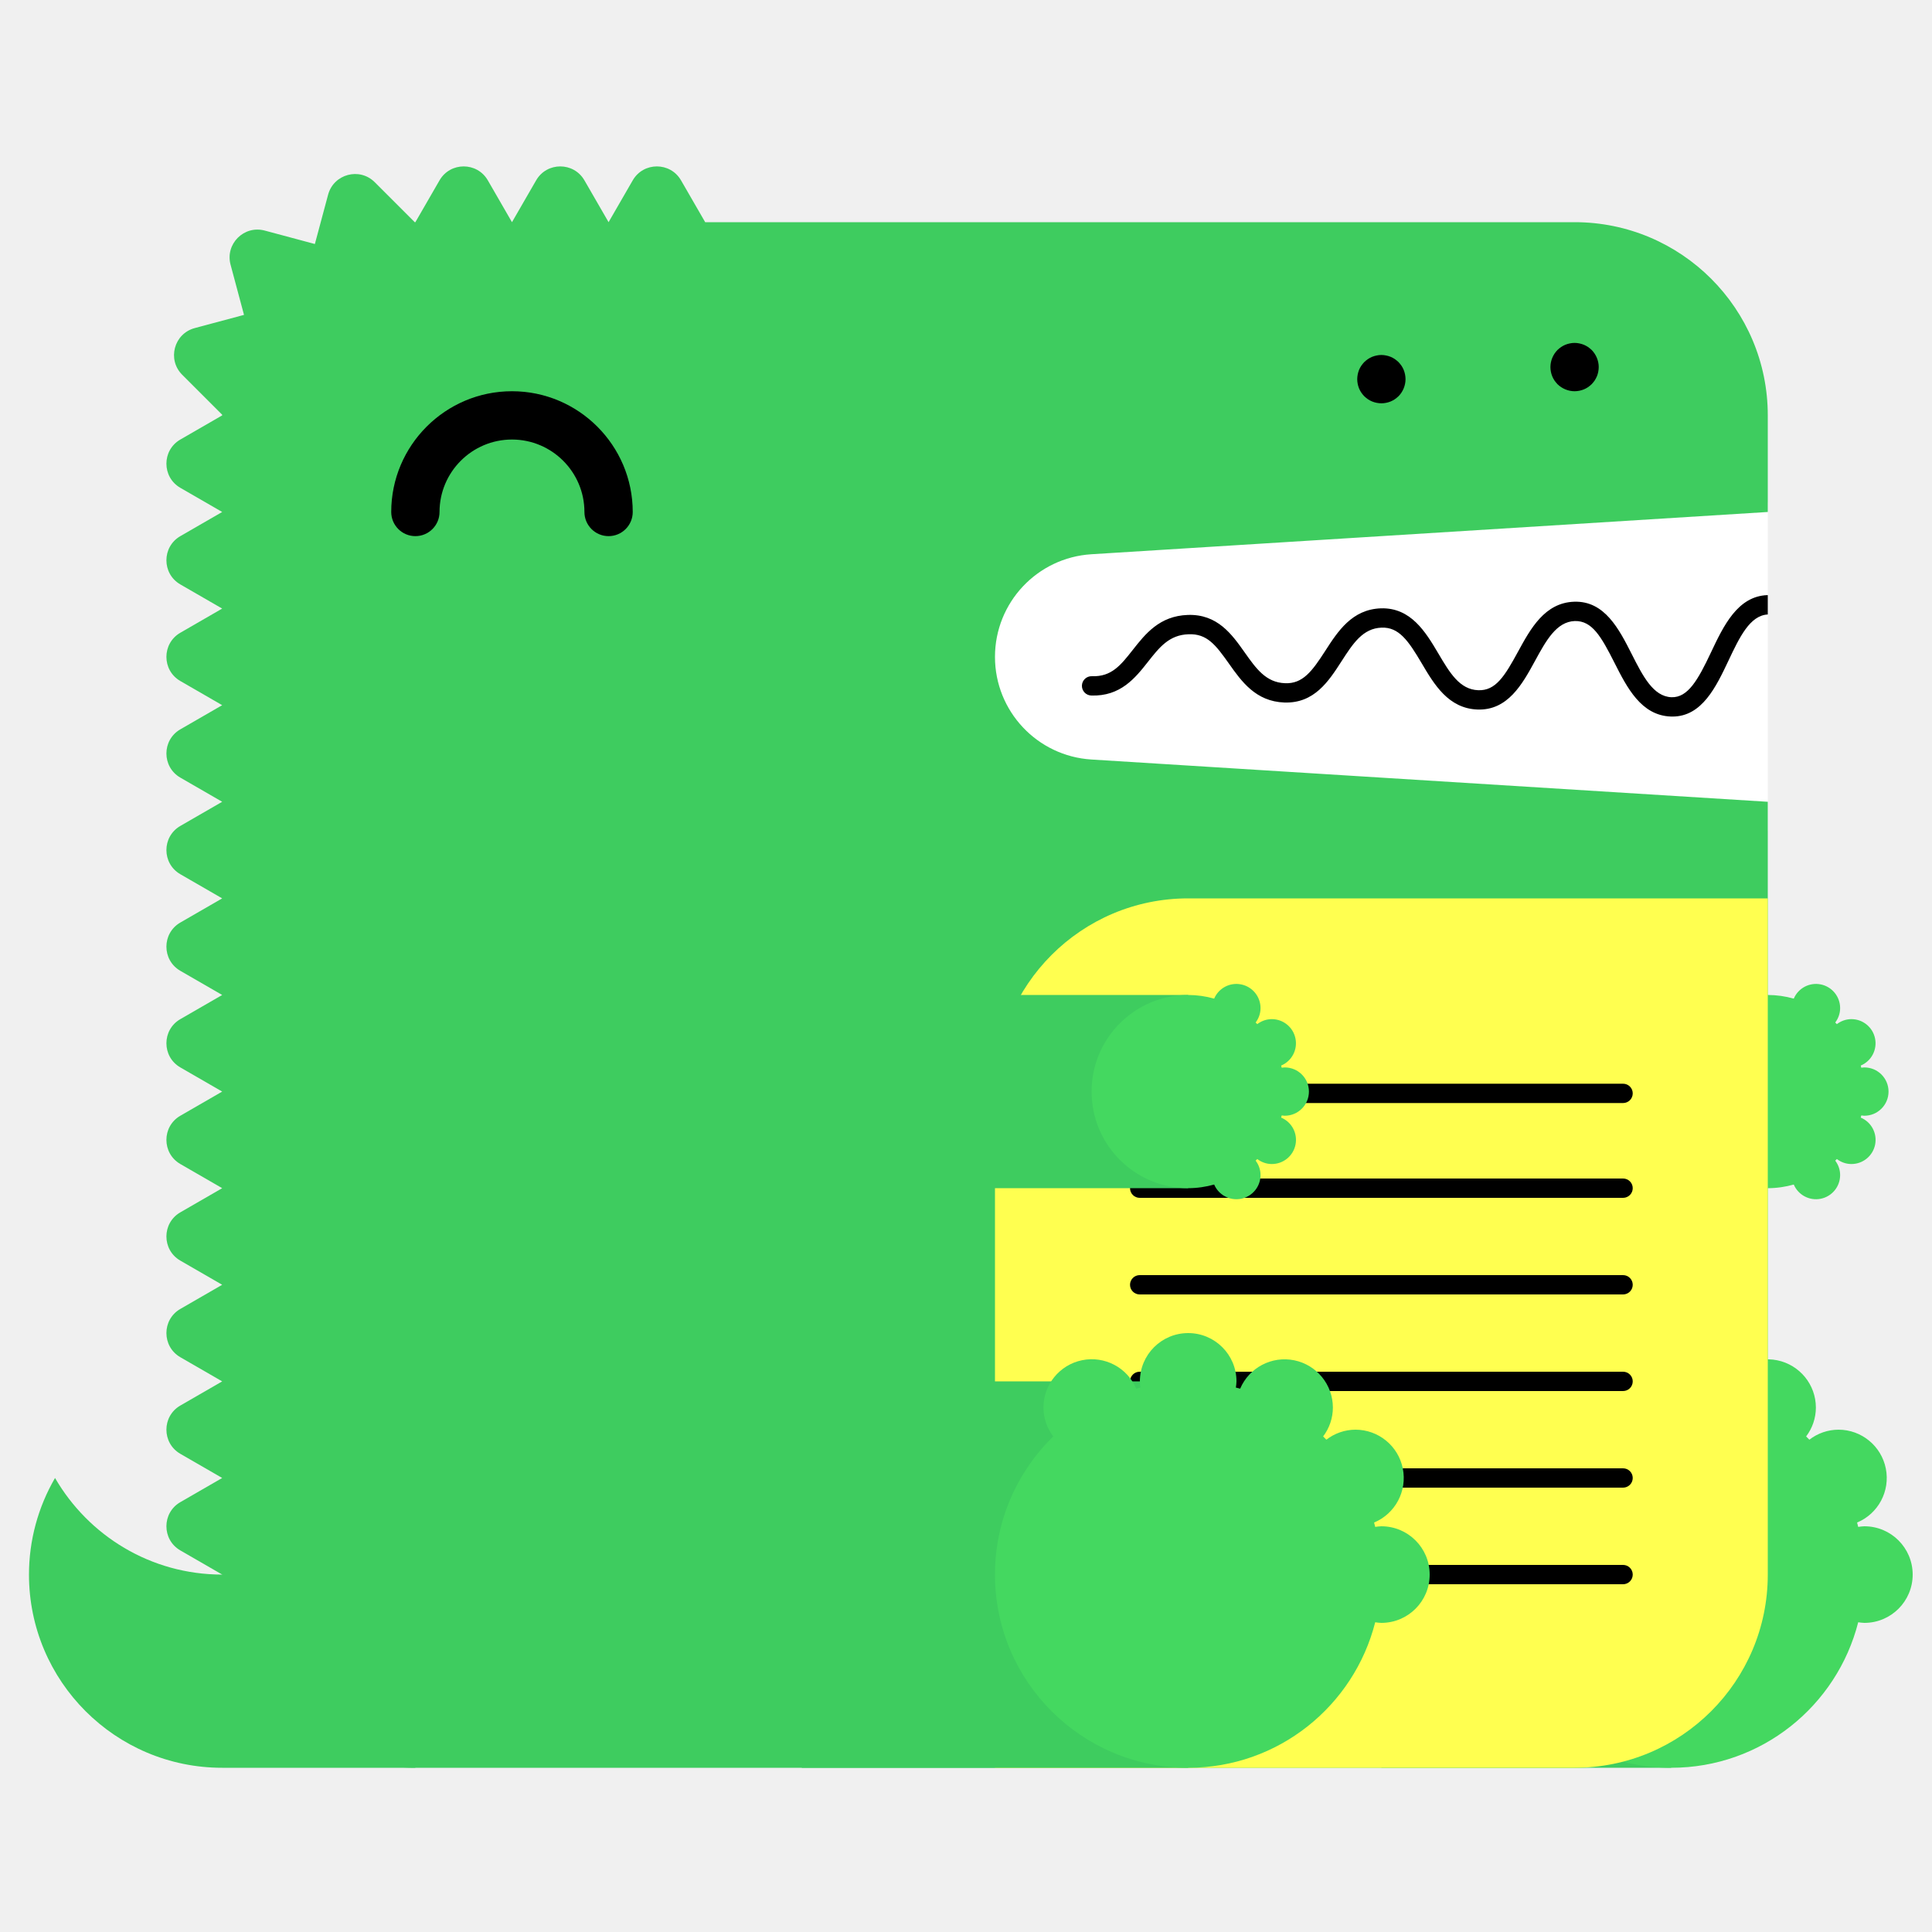
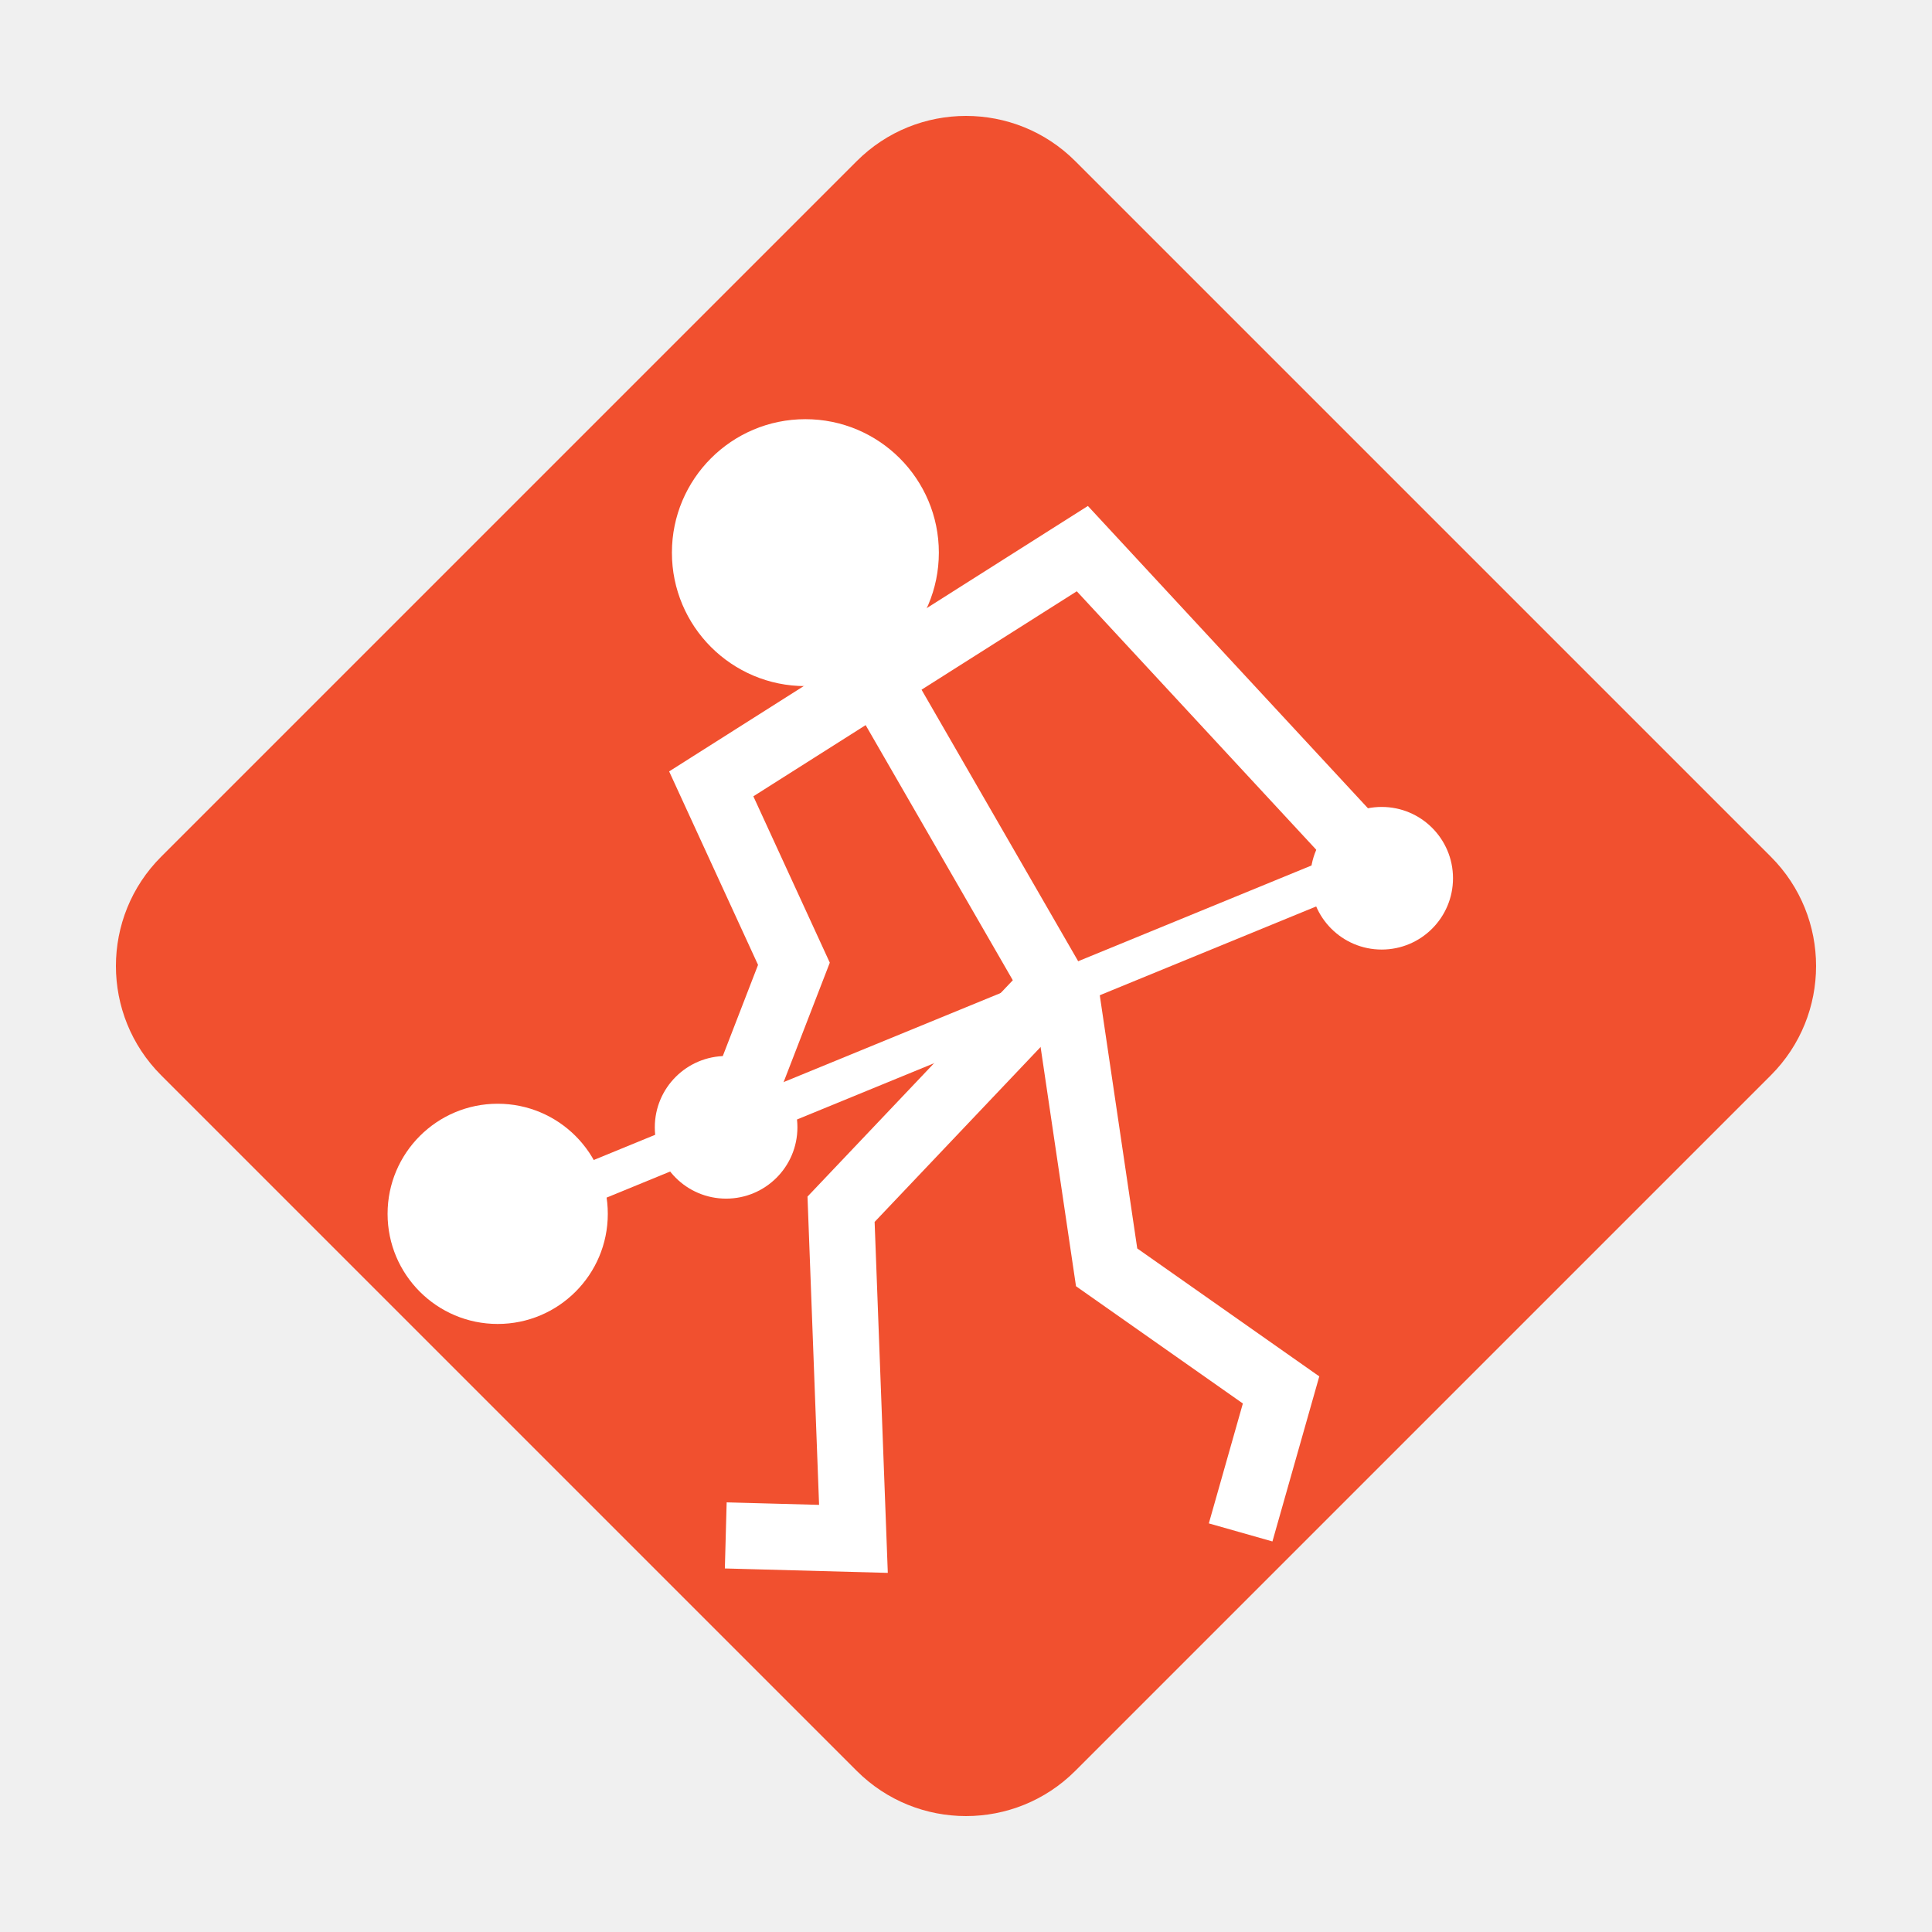
- <svg xmlns="http://www.w3.org/2000/svg" width="200" height="200" viewBox="0 0 200 200">
-   <g fill="none" fill-rule="evenodd">
-     <path fill="#FFF" d="M99 52h84v34H99z" />
-     <path d="M23 163c-7.398 0-13.843-4.027-17.303-10A19.886 19.886 0 0 0 3 163c0 11.046 8.954 20 20 20h20v-20H23z" fill="#3ECC5F" />
-     <path d="M112.98 57.376L183 53V43c0-11.046-8.954-20-20-20H73l-2.5-4.33c-1.112-1.925-3.889-1.925-5 0L63 23l-2.5-4.33c-1.111-1.925-3.889-1.925-5 0L53 23l-2.5-4.33c-1.111-1.925-3.889-1.925-5 0L43 23c-.022 0-.042.003-.065.003l-4.142-4.141c-1.57-1.571-4.252-.853-4.828 1.294l-1.369 5.104-5.192-1.392c-2.148-.575-4.111 1.389-3.535 3.536l1.39 5.193-5.102 1.367c-2.148.576-2.867 3.259-1.296 4.83l4.142 4.142c0 .021-.003.042-.003.064l-4.33 2.5c-1.925 1.111-1.925 3.889 0 5L23 53l-4.33 2.5c-1.925 1.111-1.925 3.889 0 5L23 63l-4.33 2.5c-1.925 1.111-1.925 3.889 0 5L23 73l-4.33 2.5c-1.925 1.111-1.925 3.889 0 5L23 83l-4.33 2.5c-1.925 1.111-1.925 3.889 0 5L23 93l-4.33 2.5c-1.925 1.111-1.925 3.889 0 5L23 103l-4.33 2.5c-1.925 1.111-1.925 3.889 0 5L23 113l-4.33 2.5c-1.925 1.111-1.925 3.889 0 5L23 123l-4.33 2.5c-1.925 1.111-1.925 3.889 0 5L23 133l-4.33 2.5c-1.925 1.111-1.925 3.889 0 5L23 143l-4.33 2.5c-1.925 1.111-1.925 3.889 0 5L23 153l-4.33 2.5c-1.925 1.111-1.925 3.889 0 5L23 163c0 11.046 8.954 20 20 20h120c11.046 0 20-8.954 20-20V83l-70.02-4.376A10.645 10.645 0 0 1 103 68c0-5.621 4.37-10.273 9.98-10.624" fill="#3ECC5F" />
-     <path fill="#3ECC5F" d="M143 183h30v-40h-30z" />
-     <path d="M193 158c-.219 0-.428.037-.639.064-.038-.15-.074-.301-.116-.451A5 5 0 0 0 190.32 148a4.96 4.96 0 0 0-3.016 1.036 26.531 26.531 0 0 0-.335-.336 4.955 4.955 0 0 0 1.011-2.987 5 5 0 0 0-9.599-1.959c-.148-.042-.297-.077-.445-.115.027-.211.064-.42.064-.639a5 5 0 0 0-5-5 5 5 0 0 0-5 5c0 .219.037.428.064.639-.148.038-.297.073-.445.115a4.998 4.998 0 0 0-9.599 1.959c0 1.125.384 2.151 1.011 2.987-3.717 3.632-6.031 8.693-6.031 14.3 0 11.046 8.954 20 20 20 9.339 0 17.16-6.41 19.361-15.064.211.027.42.064.639.064a5 5 0 0 0 5-5 5 5 0 0 0-5-5" fill="#44D860" />
-     <path fill="#3ECC5F" d="M153 123h30v-20h-30z" />
-     <path d="M193 115.5a2.5 2.5 0 1 0 0-5c-.109 0-.214.019-.319.032-.02-.075-.037-.15-.058-.225a2.501 2.501 0 0 0-.963-4.807c-.569 0-1.088.197-1.508.518a6.653 6.653 0 0 0-.168-.168c.314-.417.506-.931.506-1.494a2.5 2.5 0 0 0-4.8-.979A9.987 9.987 0 0 0 183 103c-5.522 0-10 4.478-10 10s4.478 10 10 10c.934 0 1.833-.138 2.69-.377a2.5 2.5 0 0 0 4.8-.979c0-.563-.192-1.077-.506-1.494.057-.055.113-.111.168-.168.42.321.939.518 1.508.518a2.5 2.5 0 0 0 .963-4.807c.021-.074.038-.15.058-.225.105.013.21.032.319.032" fill="#44D860" />
-     <path d="M63 55.5a2.5 2.5 0 0 1-2.5-2.5c0-4.136-3.364-7.5-7.5-7.5s-7.5 3.364-7.5 7.5a2.5 2.5 0 1 1-5 0c0-6.893 5.607-12.5 12.5-12.5S65.5 46.107 65.5 53a2.5 2.5 0 0 1-2.5 2.5" fill="#000" />
-     <path d="M103 183h60c11.046 0 20-8.954 20-20V93h-60c-11.046 0-20 8.954-20 20v70z" fill="#FFFF50" />
-     <path d="M168.02 124h-50.04a1 1 0 1 1 0-2h50.04a1 1 0 1 1 0 2m0 20h-50.04a1 1 0 1 1 0-2h50.04a1 1 0 1 1 0 2m0 20h-50.04a1 1 0 1 1 0-2h50.04a1 1 0 1 1 0 2m0-49.814h-50.04a1 1 0 1 1 0-2h50.04a1 1 0 1 1 0 2m0 19.814h-50.04a1 1 0 1 1 0-2h50.04a1 1 0 1 1 0 2m0 20h-50.04a1 1 0 1 1 0-2h50.04a1 1 0 1 1 0 2M183 61.611c-.012 0-.022-.006-.034-.005-3.09.105-4.552 3.196-5.842 5.923-1.346 2.85-2.387 4.703-4.093 4.647-1.889-.068-2.969-2.202-4.113-4.46-1.314-2.594-2.814-5.536-5.963-5.426-3.046.104-4.513 2.794-5.807 5.167-1.377 2.528-2.314 4.065-4.121 3.994-1.927-.07-2.951-1.805-4.136-3.813-1.321-2.236-2.848-4.75-5.936-4.664-2.994.103-4.465 2.385-5.763 4.4-1.373 2.13-2.335 3.428-4.165 3.351-1.973-.07-2.992-1.51-4.171-3.177-1.324-1.873-2.816-3.993-5.895-3.89-2.928.1-4.399 1.97-5.696 3.618-1.232 1.564-2.194 2.802-4.229 2.724a1 1 0 0 0-.072 2c3.017.101 4.545-1.8 5.872-3.487 1.177-1.496 2.193-2.787 4.193-2.855 1.926-.082 2.829 1.115 4.195 3.045 1.297 1.834 2.769 3.914 5.731 4.021 3.103.104 4.596-2.215 5.918-4.267 1.182-1.834 2.202-3.417 4.15-3.484 1.793-.067 2.769 1.35 4.145 3.681 1.297 2.197 2.766 4.686 5.787 4.796 3.125.108 4.634-2.62 5.949-5.035 1.139-2.088 2.214-4.06 4.119-4.126 1.793-.042 2.728 1.595 4.111 4.33 1.292 2.553 2.757 5.445 5.825 5.556l.169.003c3.064 0 4.518-3.075 5.805-5.794 1.139-2.41 2.217-4.68 4.067-4.773v-2z" fill="#000" />
-     <path fill="#3ECC5F" d="M83 183h40v-40H83z" />
-     <path d="M143 158c-.219 0-.428.037-.639.064-.038-.15-.074-.301-.116-.451A5 5 0 0 0 140.32 148a4.96 4.96 0 0 0-3.016 1.036 26.531 26.531 0 0 0-.335-.336 4.955 4.955 0 0 0 1.011-2.987 5 5 0 0 0-9.599-1.959c-.148-.042-.297-.077-.445-.115.027-.211.064-.42.064-.639a5 5 0 0 0-5-5 5 5 0 0 0-5 5c0 .219.037.428.064.639-.148.038-.297.073-.445.115a4.998 4.998 0 0 0-9.599 1.959c0 1.125.384 2.151 1.011 2.987-3.717 3.632-6.031 8.693-6.031 14.3 0 11.046 8.954 20 20 20 9.339 0 17.16-6.41 19.361-15.064.211.027.42.064.639.064a5 5 0 0 0 5-5 5 5 0 0 0-5-5" fill="#44D860" />
-     <path fill="#3ECC5F" d="M83 123h40v-20H83z" />
-     <path d="M133 115.5a2.5 2.5 0 1 0 0-5c-.109 0-.214.019-.319.032-.02-.075-.037-.15-.058-.225a2.501 2.501 0 0 0-.963-4.807c-.569 0-1.088.197-1.508.518a6.653 6.653 0 0 0-.168-.168c.314-.417.506-.931.506-1.494a2.5 2.5 0 0 0-4.8-.979A9.987 9.987 0 0 0 123 103c-5.522 0-10 4.478-10 10s4.478 10 10 10c.934 0 1.833-.138 2.69-.377a2.5 2.5 0 0 0 4.8-.979c0-.563-.192-1.077-.506-1.494.057-.055.113-.111.168-.168.42.321.939.518 1.508.518a2.5 2.5 0 0 0 .963-4.807c.021-.074.038-.15.058-.225.105.013.21.032.319.032" fill="#44D860" />
-     <path d="M143 41.75c-.16 0-.33-.02-.49-.05a2.52 2.52 0 0 1-.47-.14c-.15-.06-.29-.14-.431-.23-.13-.09-.259-.2-.38-.31-.109-.12-.219-.24-.309-.38s-.17-.28-.231-.43a2.619 2.619 0 0 1-.189-.96c0-.16.02-.33.05-.49.03-.16.08-.31.139-.47.061-.15.141-.29.231-.43.09-.13.2-.26.309-.38.121-.11.25-.22.38-.31.141-.09.281-.17.431-.23.149-.06.31-.11.47-.14.32-.07.65-.07.98 0 .159.03.32.08.47.14.149.06.29.14.43.23.13.09.259.2.38.31.11.12.22.25.31.38.09.14.17.28.23.43.06.16.11.31.14.47.029.16.05.33.05.49 0 .66-.271 1.31-.73 1.77-.121.11-.25.22-.38.31-.14.09-.281.17-.43.23a2.565 2.565 0 0 1-.96.19m20-1.25c-.66 0-1.3-.27-1.771-.73a3.802 3.802 0 0 1-.309-.38c-.09-.14-.17-.28-.231-.43a2.619 2.619 0 0 1-.189-.96c0-.66.27-1.3.729-1.77.121-.11.25-.22.38-.31.141-.09.281-.17.431-.23.149-.06.31-.11.47-.14.32-.07.66-.07.98 0 .159.03.32.08.47.14.149.06.29.14.43.23.13.09.259.2.38.31.459.47.73 1.11.73 1.77 0 .16-.021.33-.05.49-.03.16-.08.32-.14.47-.07.15-.14.29-.23.43-.09.13-.2.26-.31.38-.121.11-.25.22-.38.31-.14.09-.281.17-.43.23a2.565 2.565 0 0 1-.96.19" fill="#000" />
+ <svg xmlns="http://www.w3.org/2000/svg" width="50" height="50" viewBox="0 0 50 50" version="1.1" id="svg22">
+   <defs id="defs6" />
+   <g id="Group-24" style="fill:none;fill-rule:evenodd;stroke:none;stroke-width:5.246" transform="matrix(0.1906085,0,0,0.1906085,4.974389,6.510954)">
+     <g id="g877" transform="matrix(0.06844565,0,0,0.06844565,79.54317,77.62)">
+       <path d="m 1969.385,499.956 c 119.658,-119.657 119.647,-313.962 0,-433.601 L 589.627,-1313.41 c -119.657,-119.657 -313.951,-119.657 -433.608,0 L -1223.732,66.34 c -119.657,119.658 -119.654,313.947 0,433.605 L 156.037,1879.71 c 119.639,119.639 313.94,119.654 433.597,0 z" style="clip-rule:evenodd;fill:#f1502f;fill-rule:evenodd;stroke-width:27.524;stroke-linecap:square;stroke-miterlimit:1.5" id="path6" />
+       <g id="g8" transform="matrix(6.521218,0,0,6.521218,-1852.481,-4483.53)" style="clip-rule:evenodd;fill-rule:evenodd;stroke-linecap:square;stroke-miterlimit:1.5">
+         <circle id="circle10" style="fill:#ffffff" r="40.6" cy="605.211" cx="292.382" />
+       </g>
+       <g id="g12" transform="matrix(5.379874,0,0,5.379874,-2129.137,-2481.159)" style="clip-rule:evenodd;fill-rule:evenodd;stroke-linecap:square;stroke-miterlimit:1.5">
+         <circle id="circle14" style="fill:#ffffff" r="40.6" cy="605.211" cx="292.382" />
+       </g>
+       <g id="g16" transform="matrix(3.484109,0,0,3.484109,-1121.737,-1505.464)" style="clip-rule:evenodd;fill-rule:evenodd;stroke-linecap:square;stroke-miterlimit:1.5">
+         <circle id="circle18" style="fill:#ffffff" r="40.6" cy="605.211" cx="292.382" />
+       </g>
+       <g id="g20" transform="matrix(3.484109,0,0,3.484109,178.7452,-1999.553)" style="clip-rule:evenodd;fill-rule:evenodd;stroke-linecap:square;stroke-miterlimit:1.5">
+         <circle id="circle22" style="fill:#ffffff" r="40.6" cy="605.211" cx="292.382" />
+       </g>
+       <g id="g24" transform="matrix(5.246354,0,0,5.246354,-4166.556,-1753.574)" style="clip-rule:evenodd;fill-rule:evenodd;stroke-linecap:square;stroke-miterlimit:1.5">
+         <path id="path26" style="fill:none;stroke:#ffffff;stroke-width:25px" d="m 824.951,268.048 73.481,127.391 -80.428,84.753 4.682,124.633 -35.784,-0.971" />
+       </g>
+       <path id="path28" style="clip-rule:evenodd;fill:none;fill-rule:evenodd;stroke:#ffffff;stroke-width:131.159px;stroke-linecap:square;stroke-miterlimit:1.5" d="M 1107.009,-1.422 603.6,-544.813 -132.532,-78.166 31.475,278.754 l -118.384,306.067" />
+       <g id="g30" transform="matrix(5.206981,-0.6415453,0.6415453,5.206981,-4594.814,-1107.993)" style="clip-rule:evenodd;fill-rule:evenodd;stroke-linecap:square;stroke-miterlimit:1.5">
+         <path id="path32" style="fill:none;stroke:#ffffff;stroke-width:25px" d="m 989.073,592.703 16.907,-40.082 -59.796,-54.074 -2.237,-91.826" />
+       </g>
+       <path id="path34" style="clip-rule:evenodd;fill:none;fill-rule:evenodd;stroke:#ffffff;stroke-width:78.695px;stroke-linecap:square;stroke-miterlimit:1.5" d="M 1183.632,74.828 -539.066,781.675" />
+     </g>
  </g>
</svg>
